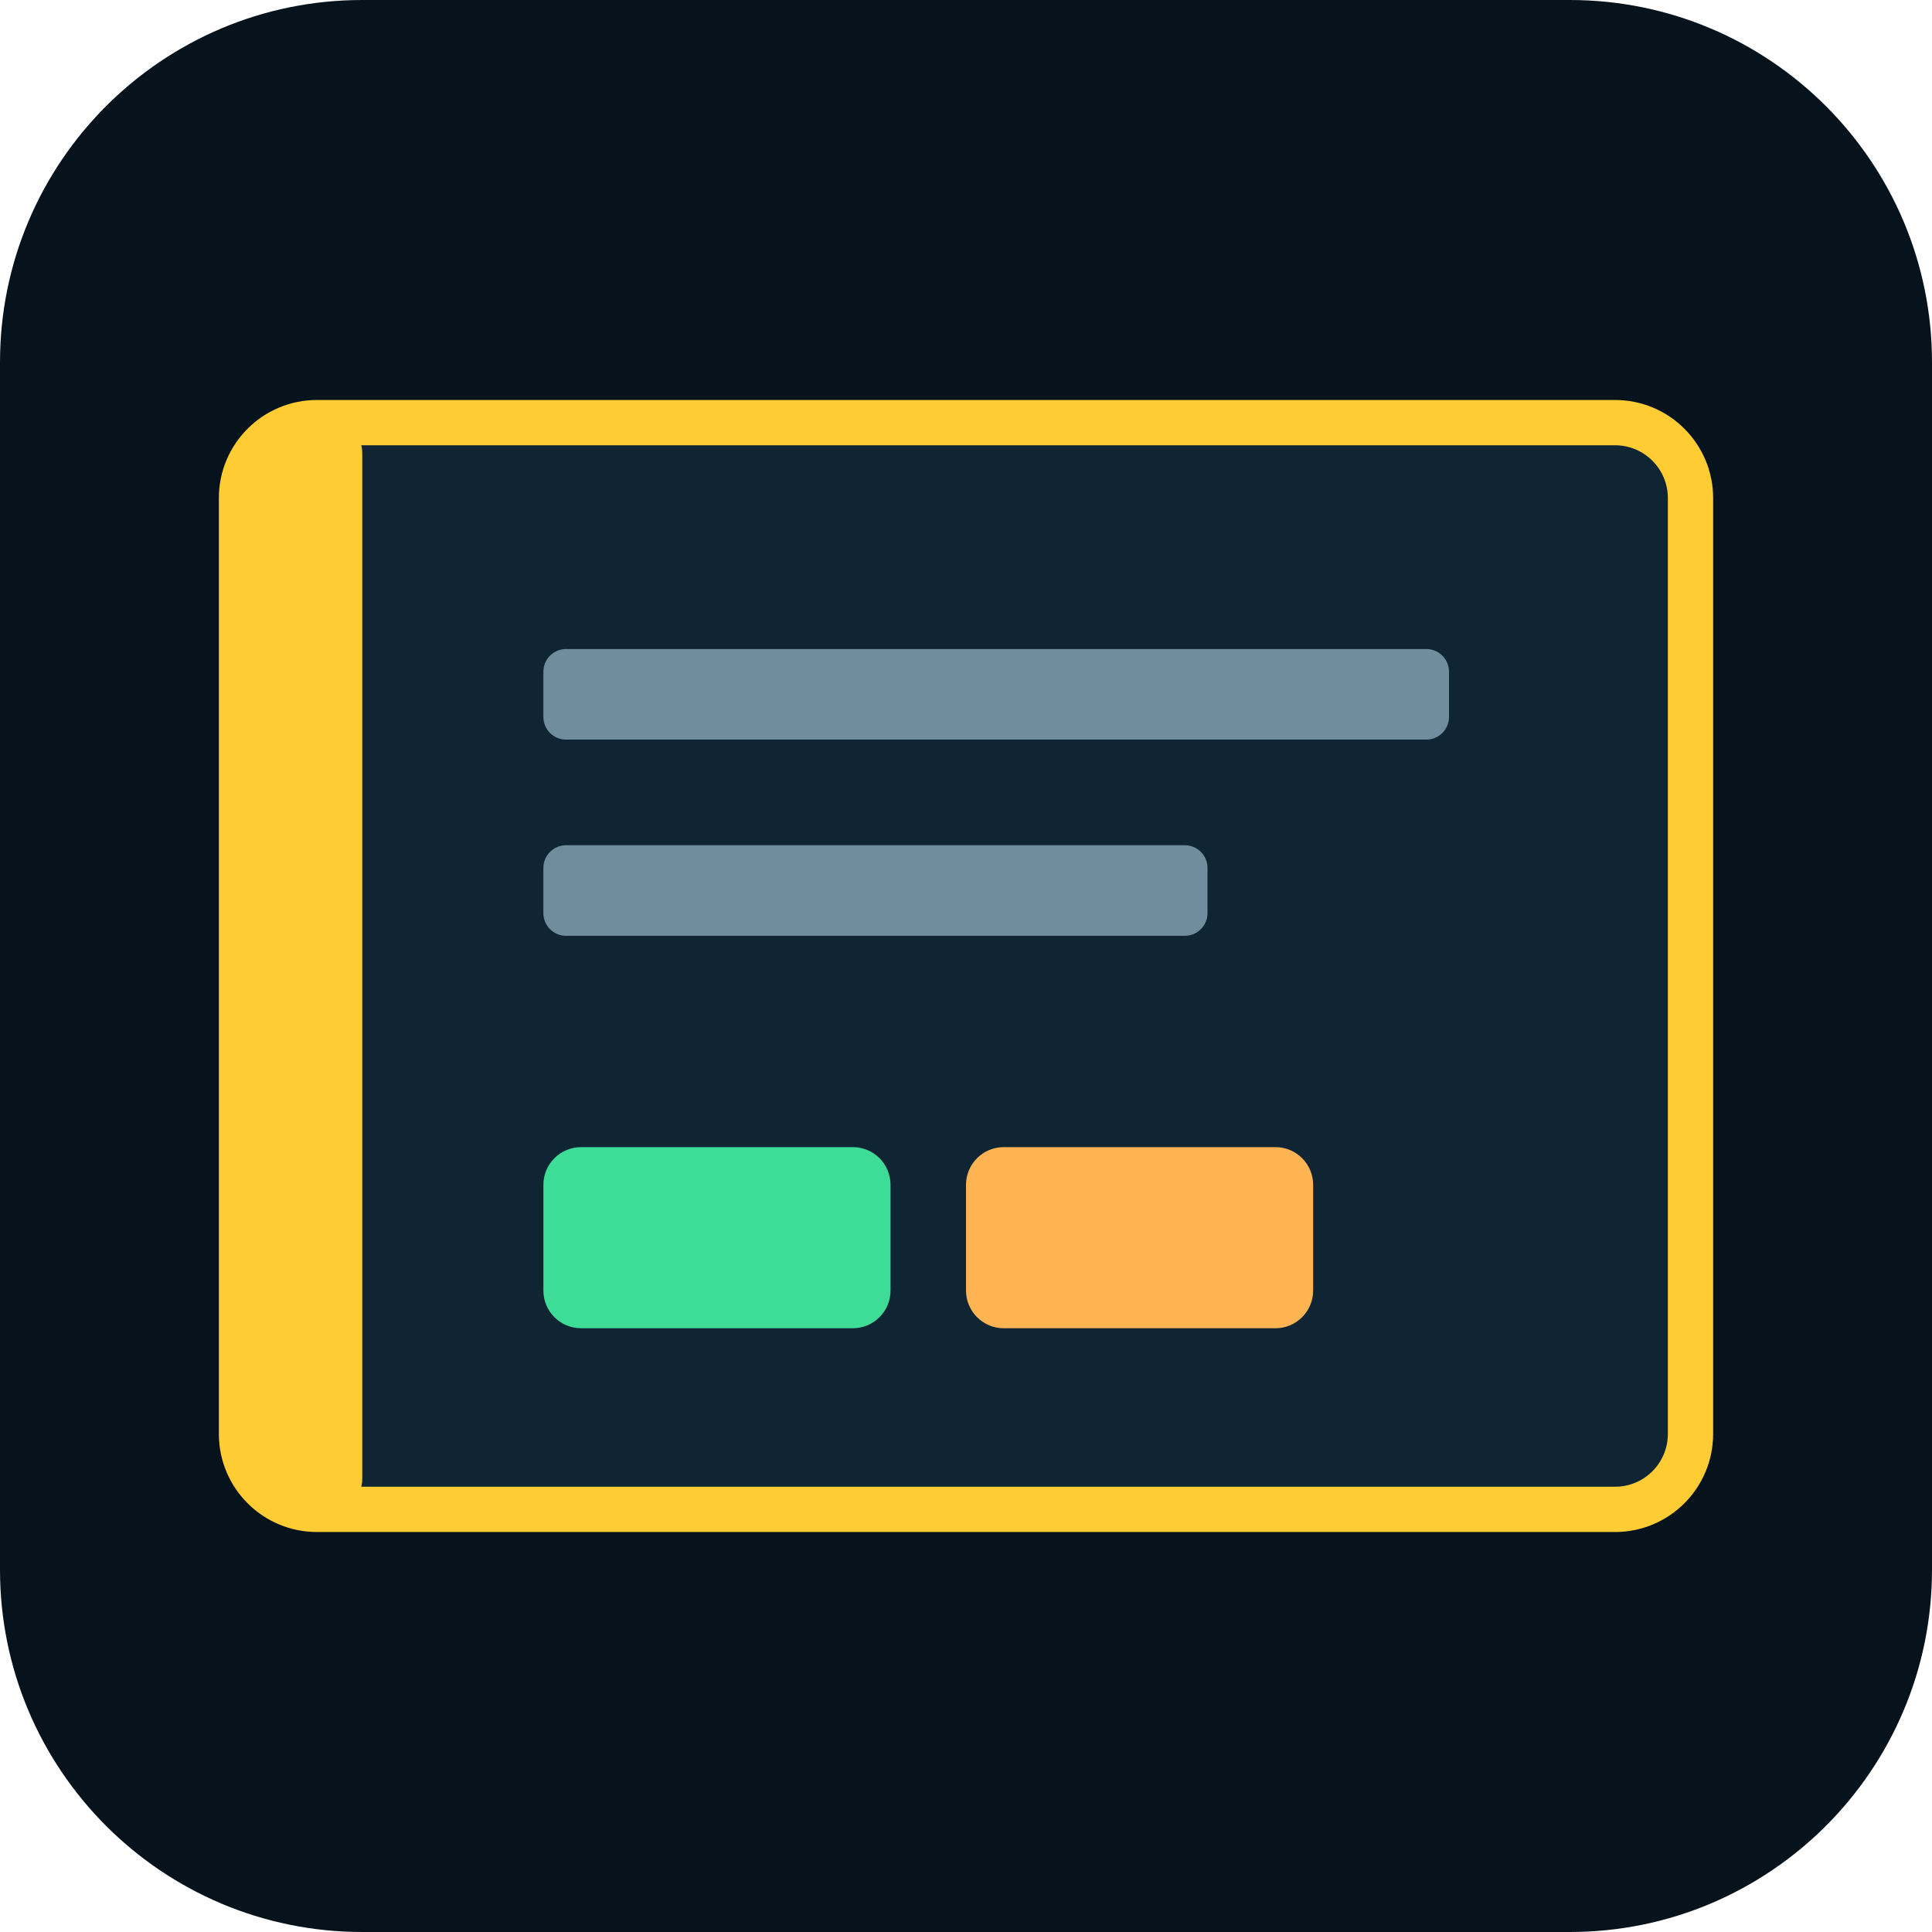
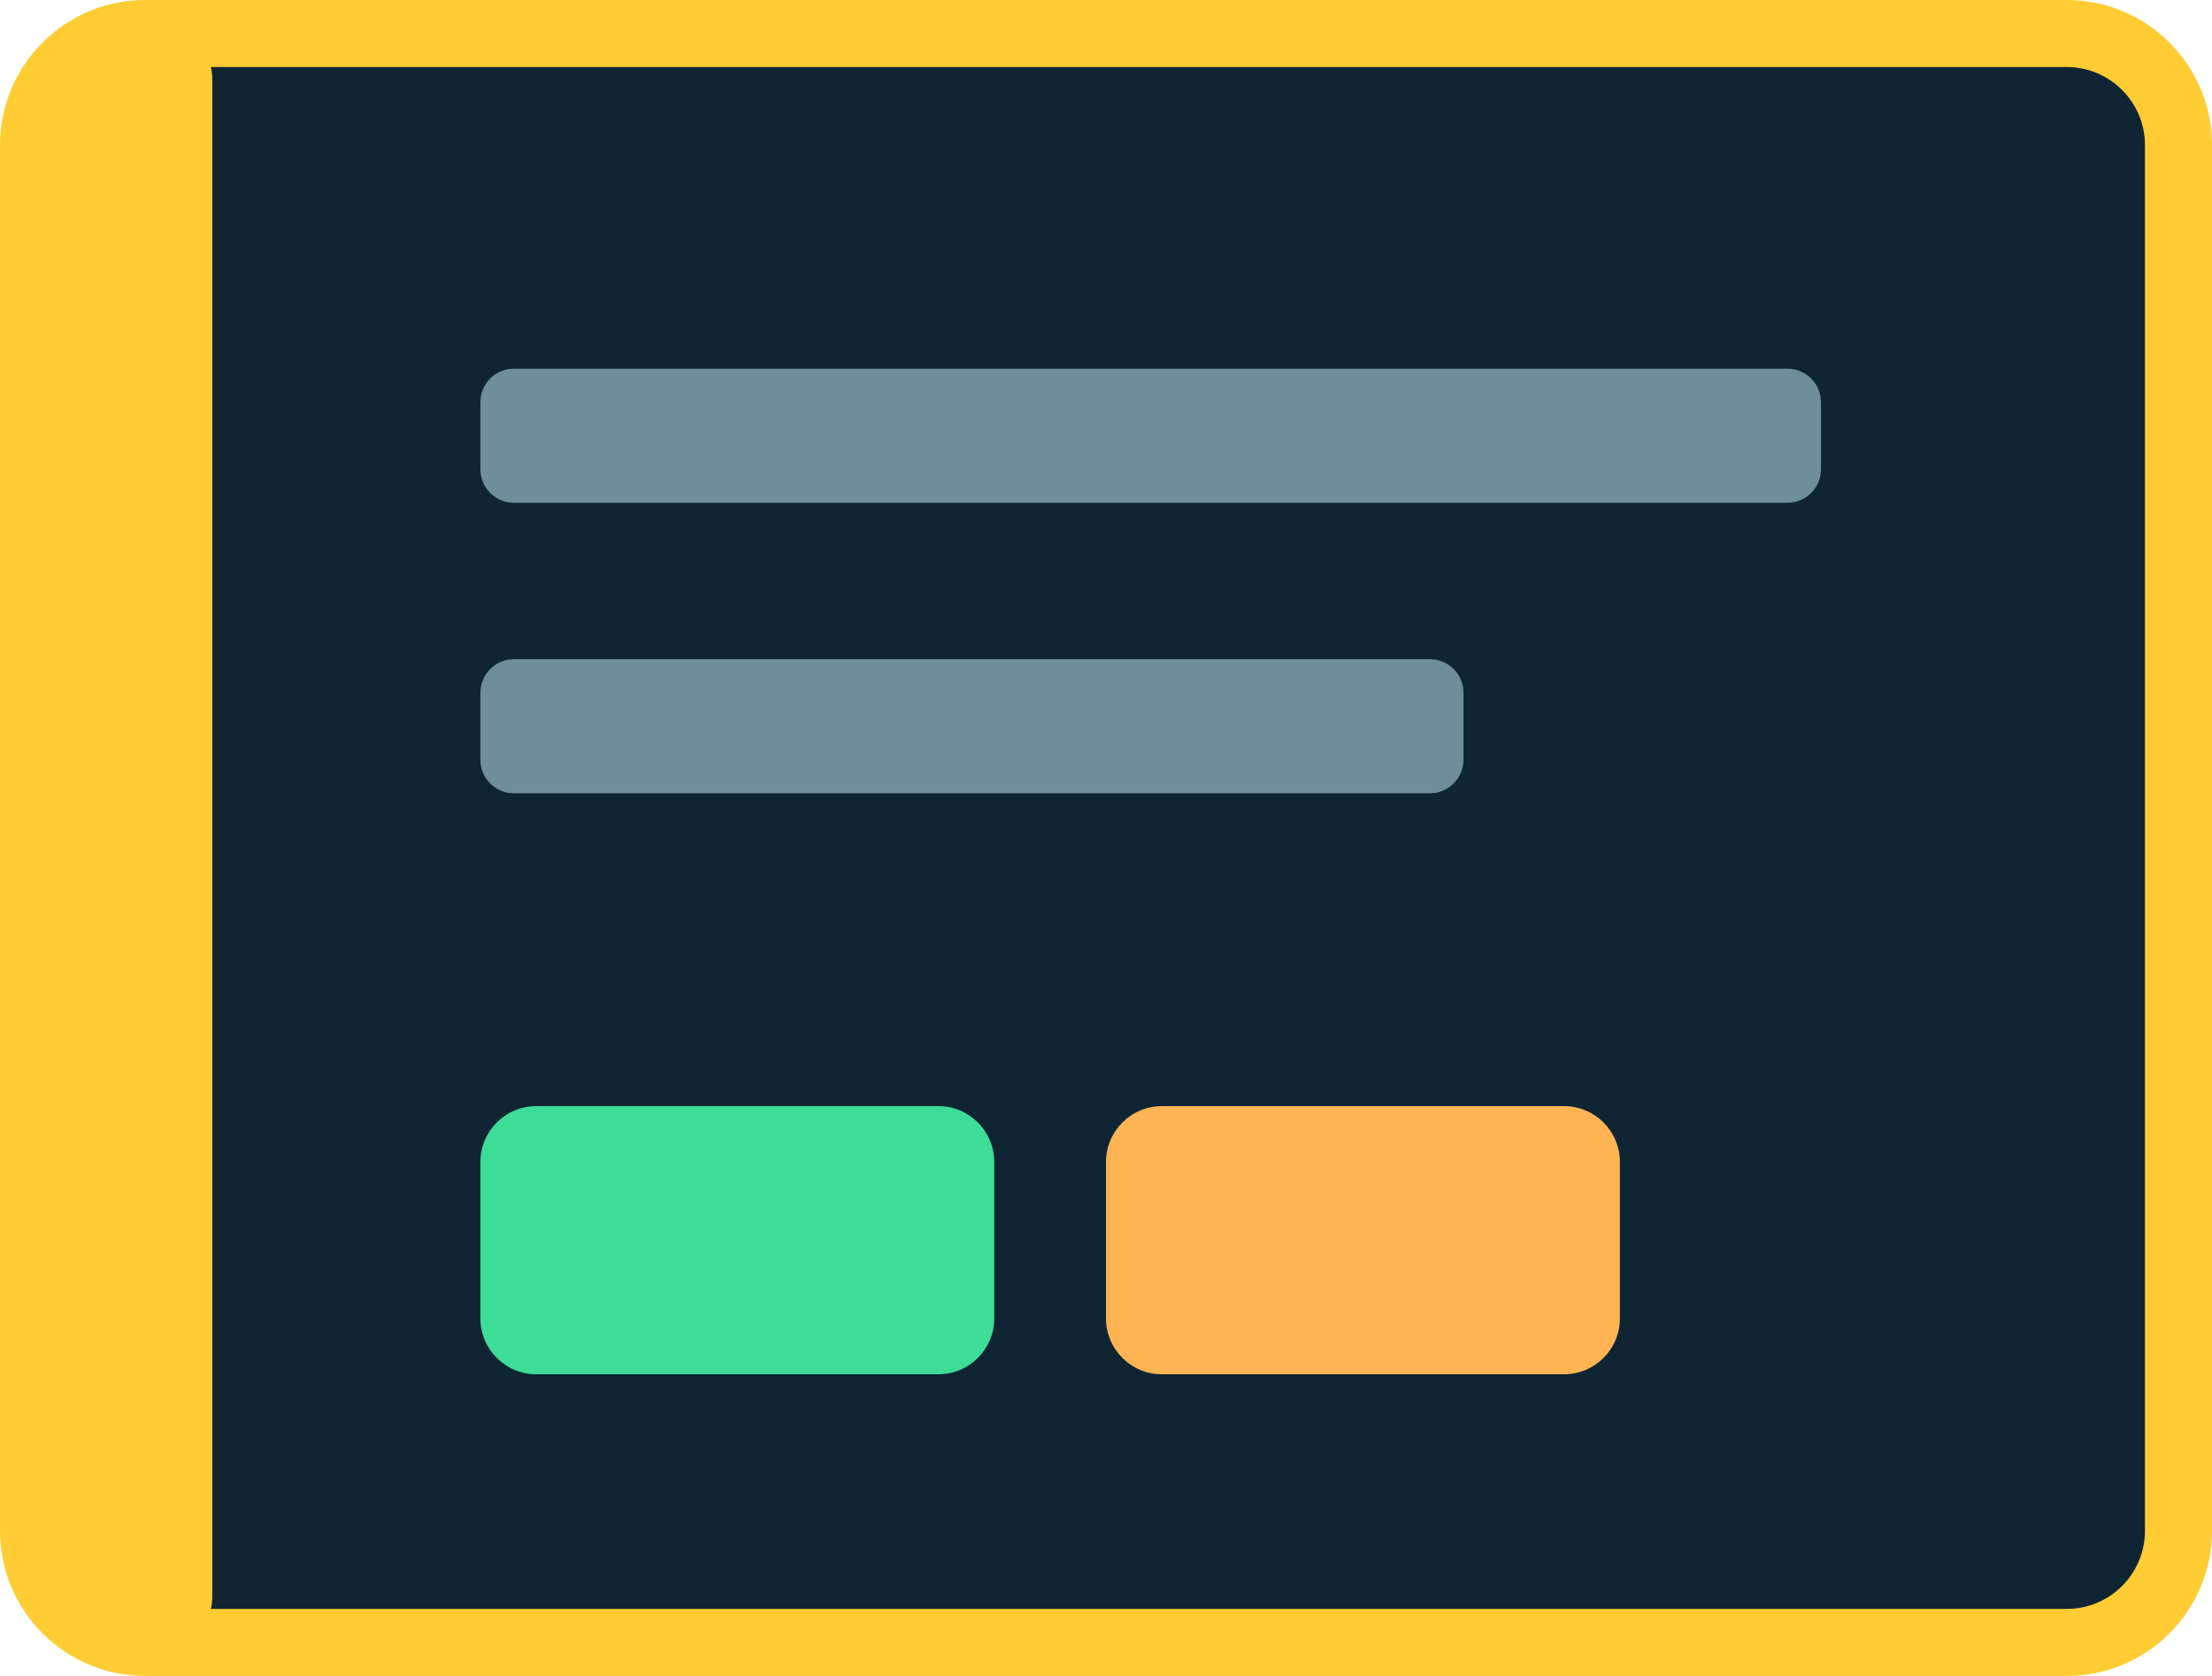
- <svg xmlns="http://www.w3.org/2000/svg" width="256" height="256" viewBox="0 0 256 256" role="img" aria-label="agent-review-inbox logo">
-   <rect width="256" height="256" rx="48" fill="#07131c" />
-   <g transform="translate(32 56)">
-     <rect width="192" height="144" rx="10" fill="#0f2533" stroke="#ffcc33" stroke-width="6" />
-     <rect width="16" height="144" rx="4" fill="#ffcc33" />
-     <rect x="40" y="30" width="120" height="12" rx="3" fill="#6f8d9c" />
-     <rect x="40" y="56" width="88" height="12" rx="3" fill="#6f8d9c" />
-     <rect x="40" y="96" width="46" height="24" rx="5" fill="#3ddc97" />
-     <rect x="96" y="96" width="46" height="24" rx="5" fill="#ffb454" />
-   </g>
+ <svg xmlns="http://www.w3.org/2000/svg" width="198" height="150" viewBox="-3 -3 198 150" role="img" aria-label="agent-review-inbox logo">
+   <rect width="192" height="144" rx="10" fill="#0f2533" stroke="#ffcc33" stroke-width="6" />
+   <rect width="16" height="144" rx="4" fill="#ffcc33" />
+   <rect x="40" y="30" width="120" height="12" rx="3" fill="#6f8d9c" />
+   <rect x="40" y="56" width="88" height="12" rx="3" fill="#6f8d9c" />
+   <rect x="40" y="96" width="46" height="24" rx="5" fill="#3ddc97" />
+   <rect x="96" y="96" width="46" height="24" rx="5" fill="#ffb454" />
</svg>
